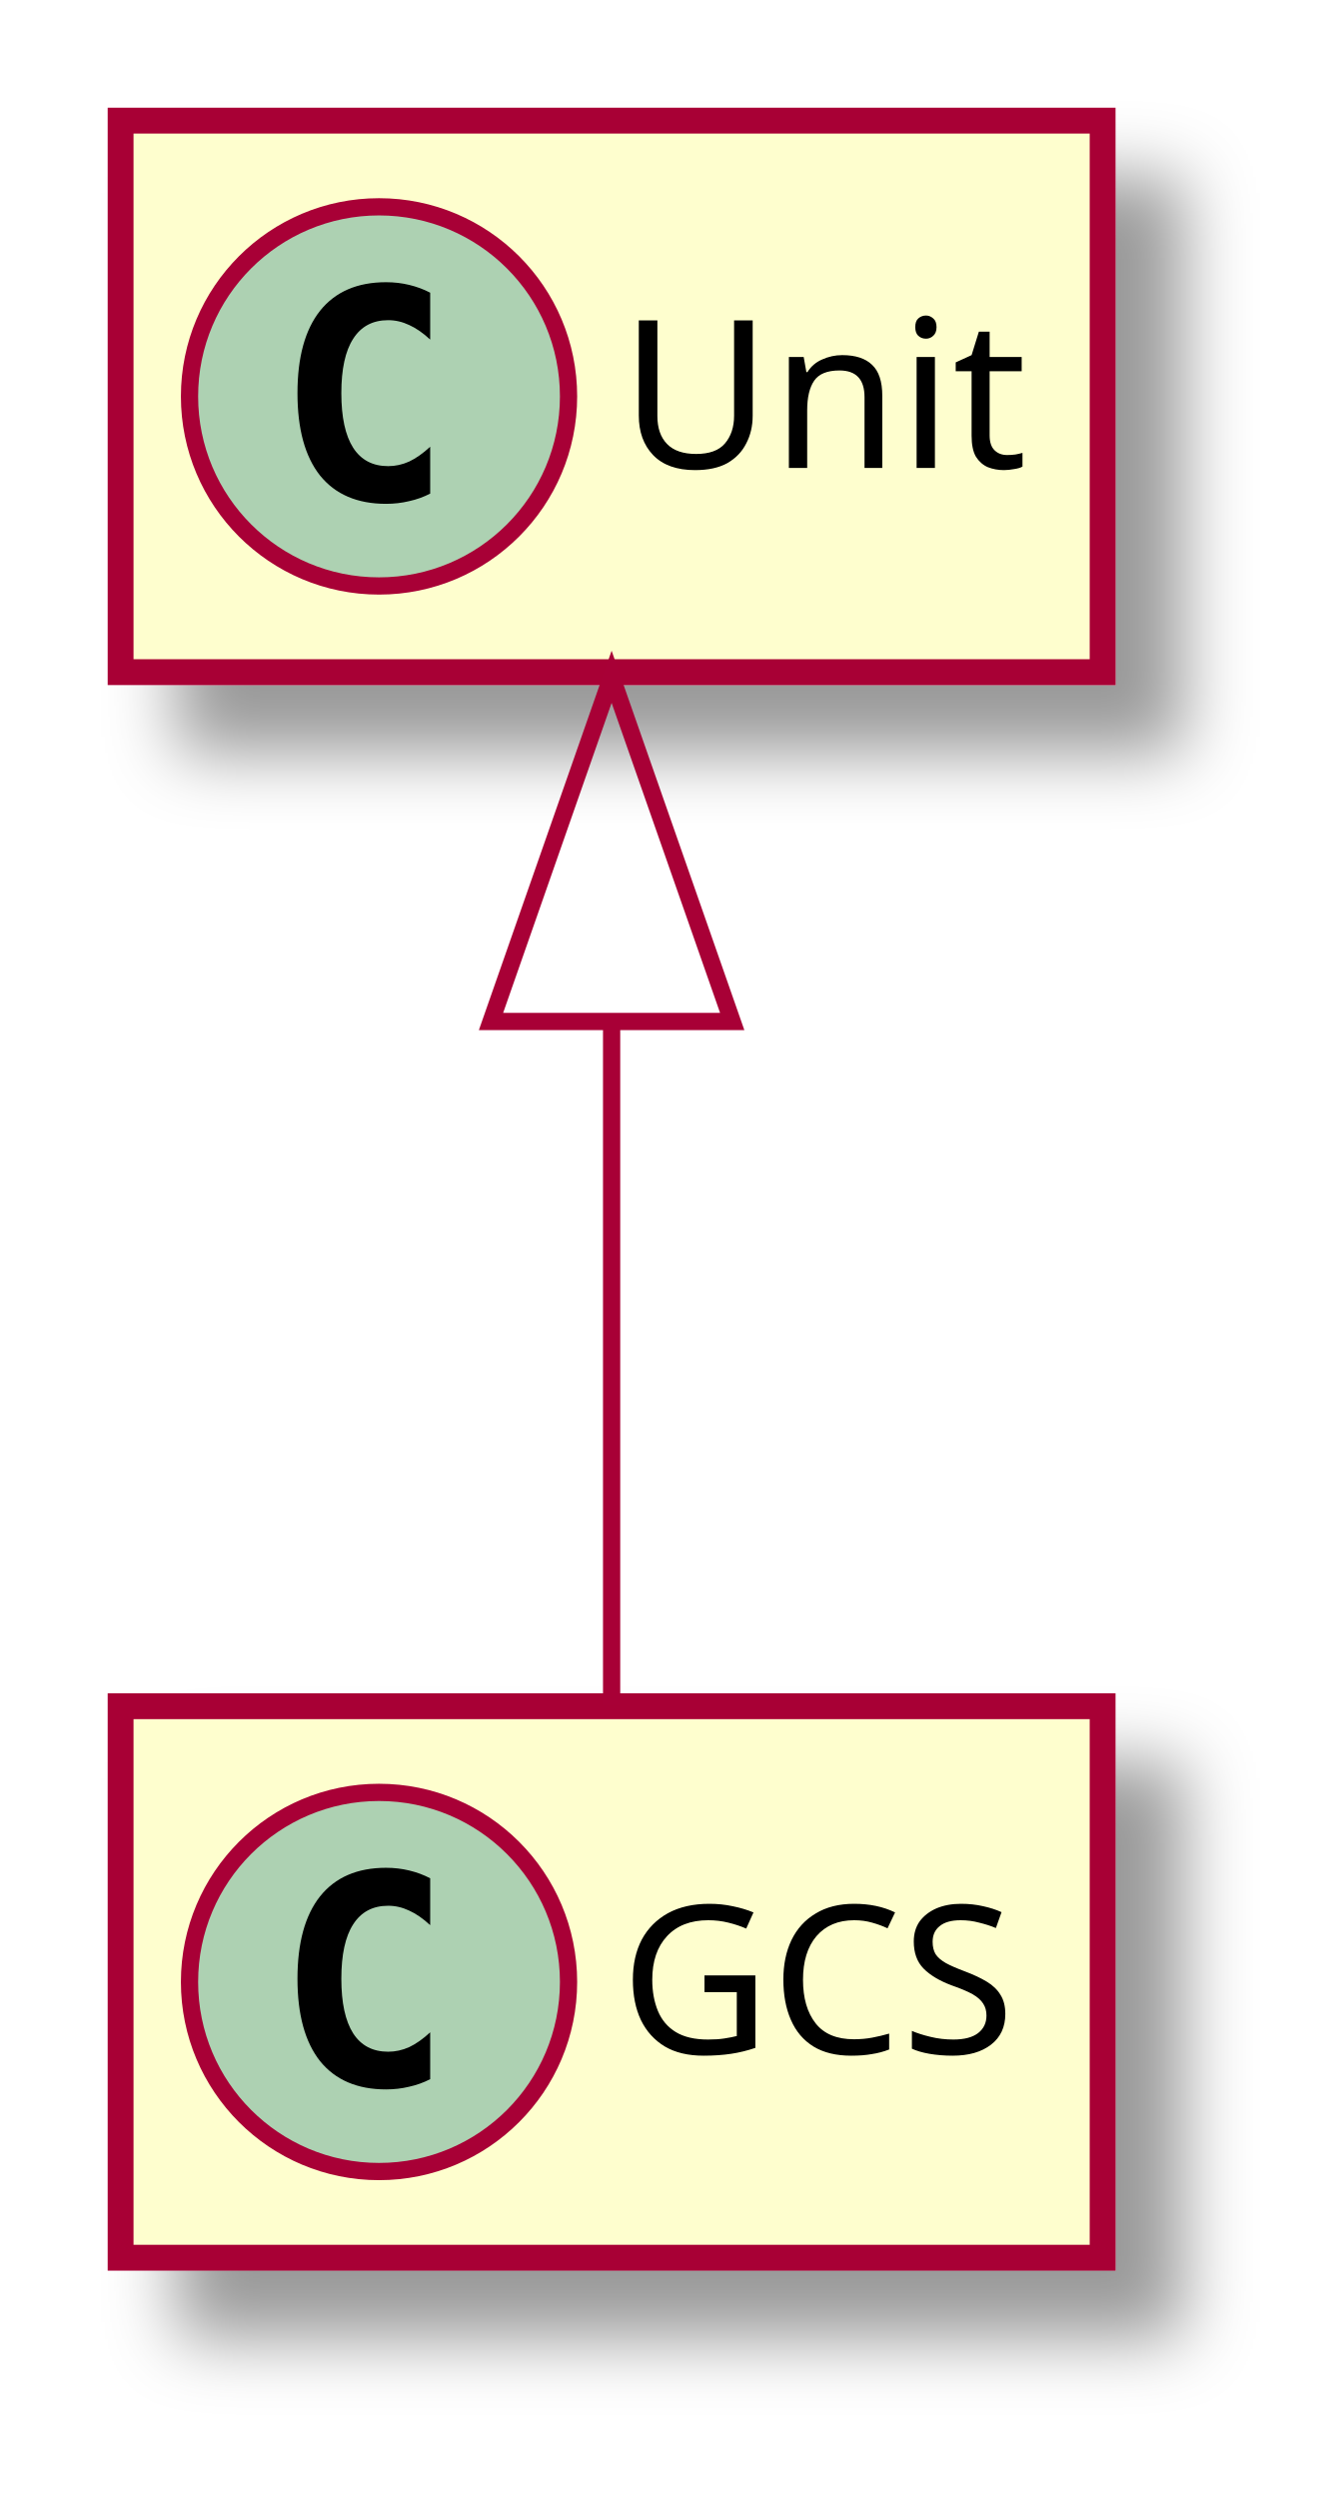
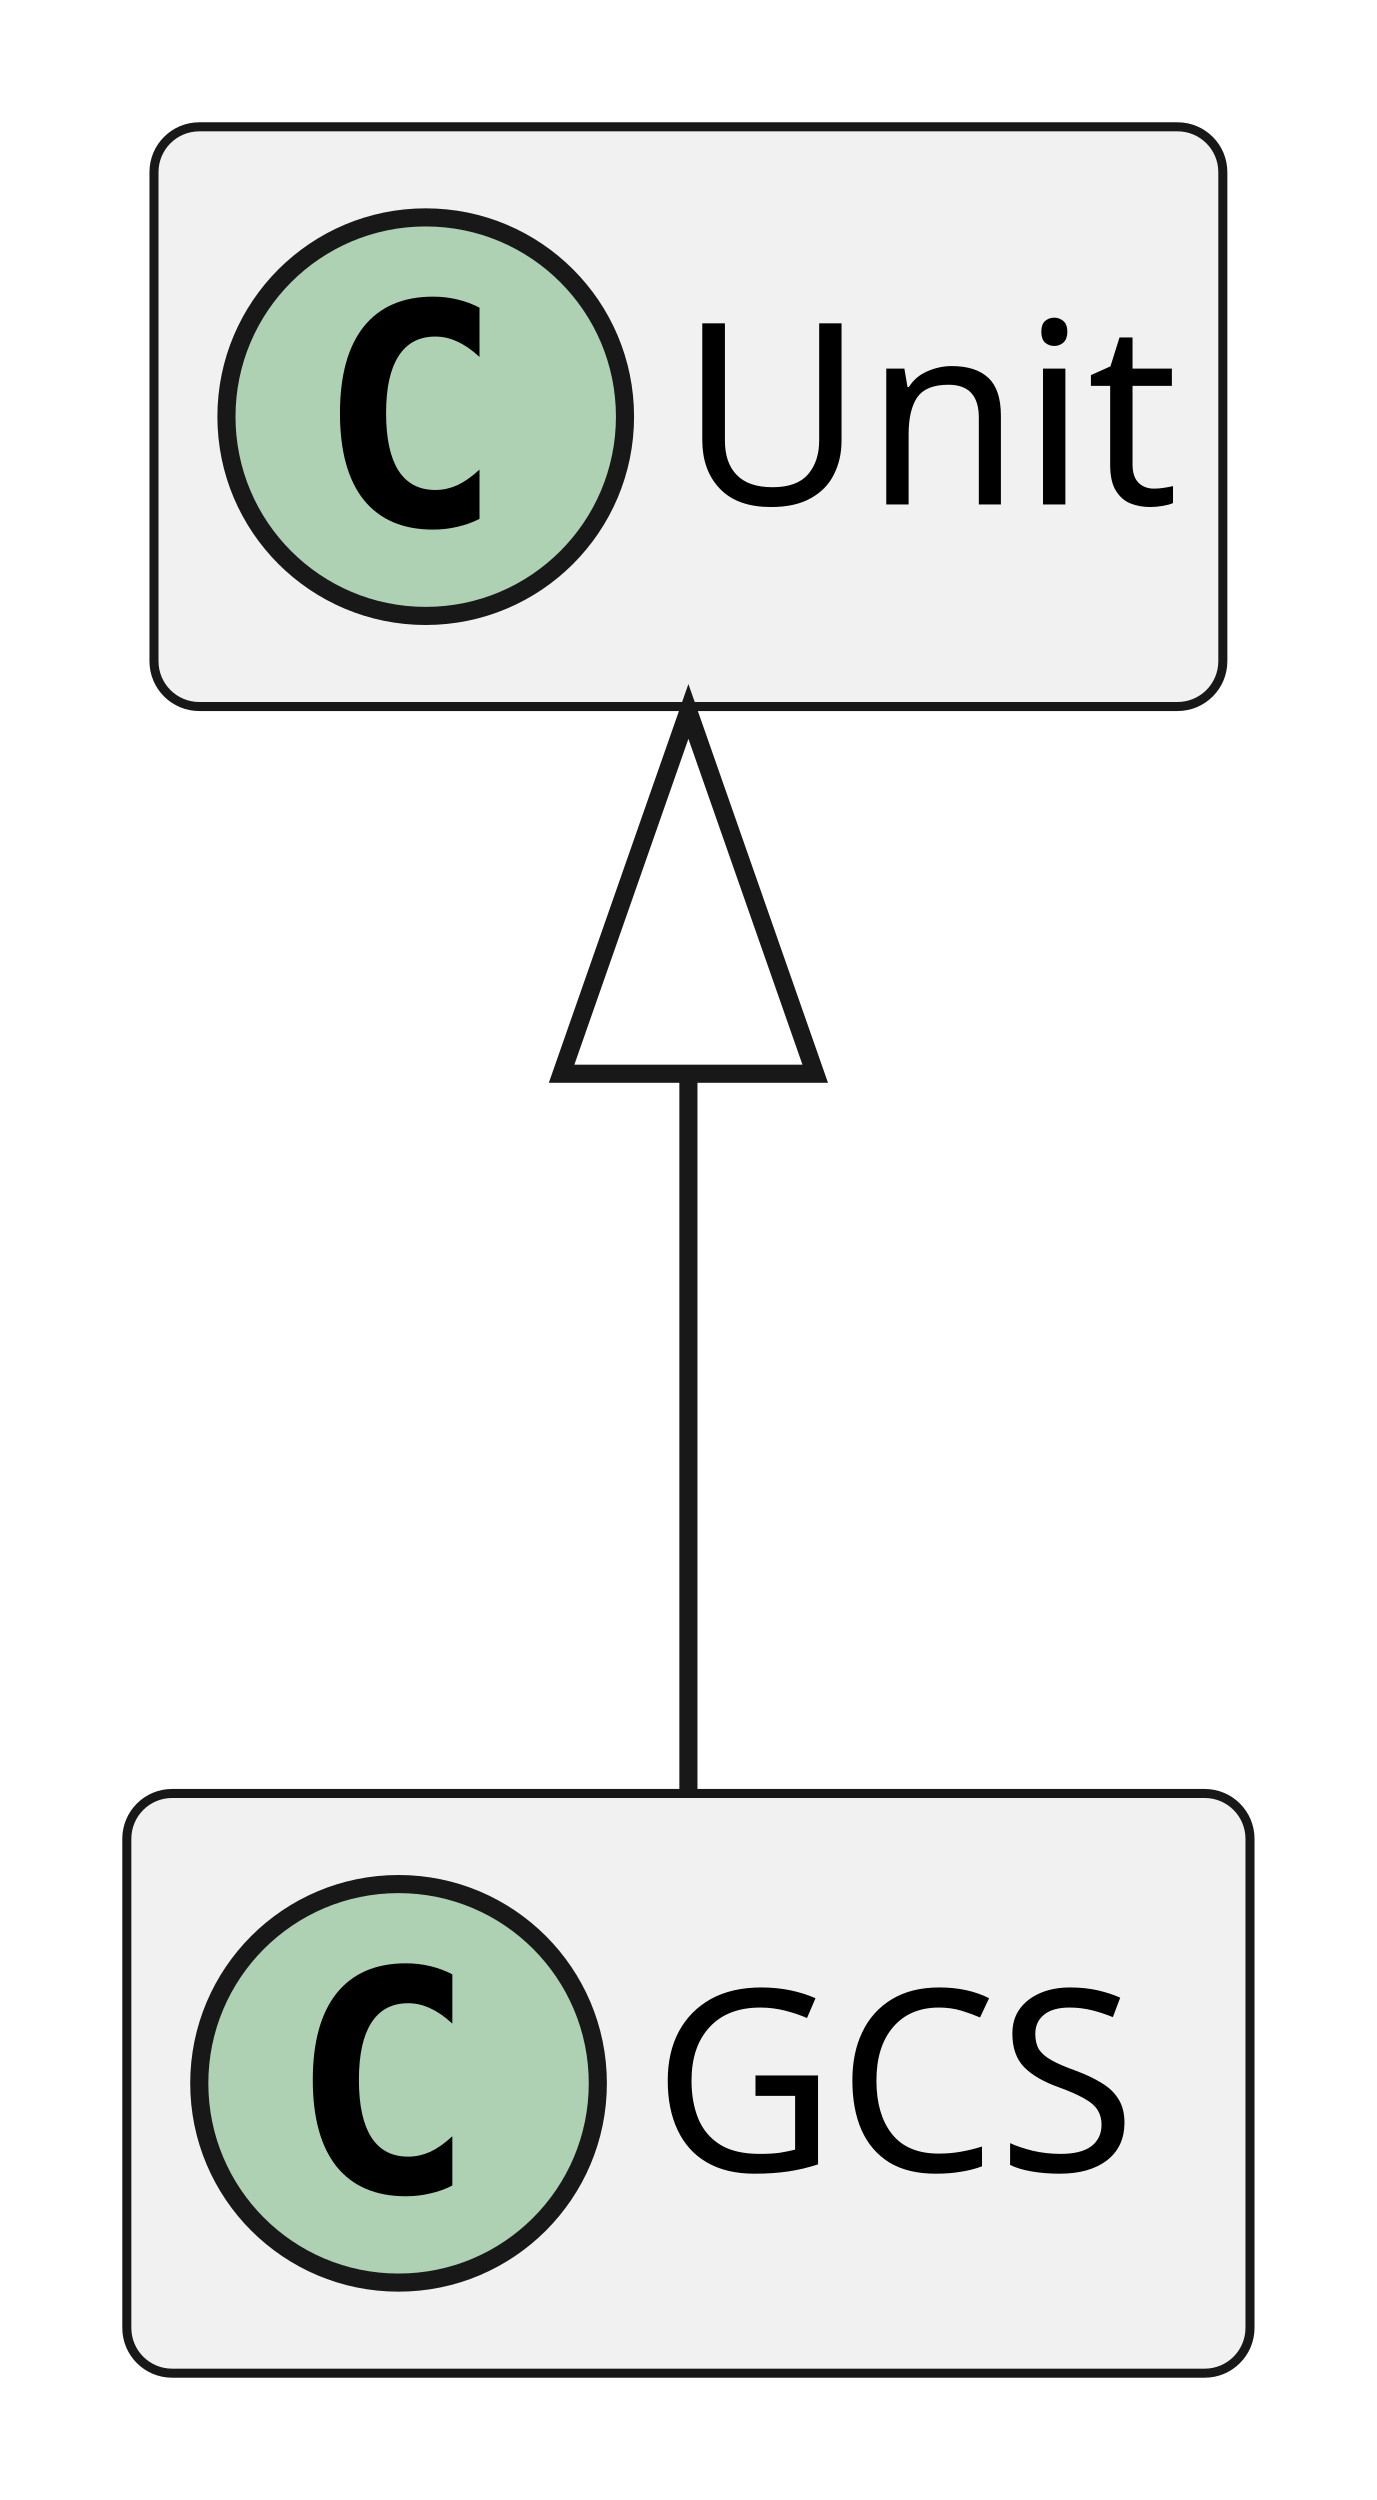
- <svg xmlns="http://www.w3.org/2000/svg" contentScriptType="application/ecmascript" contentStyleType="text/css" height="145px" preserveAspectRatio="none" style="width:78px;height:145px;background:#00000000;" version="1.1" viewBox="0 0 78 145" width="78px" zoomAndPan="magnify">
-   <defs>
-     <filter height="300%" id="fkz0zn4jio3na" width="300%" x="-1" y="-1">
-       <feGaussianBlur result="blurOut" stdDeviation="2.0" />
-       <feColorMatrix in="blurOut" result="blurOut2" type="matrix" values="0 0 0 0 0 0 0 0 0 0 0 0 0 0 0 0 0 0 .4 0" />
-       <feOffset dx="4.0" dy="4.0" in="blurOut2" result="blurOut3" />
-       <feBlend in="SourceGraphic" in2="blurOut3" mode="normal" />
-     </filter>
-   </defs>
+ <svg xmlns="http://www.w3.org/2000/svg" contentStyleType="text/css" height="138px" preserveAspectRatio="none" style="width:76px;height:138px;" version="1.1" viewBox="0 0 76 138" width="76px" zoomAndPan="magnify">
+   <defs />
  <g>
-     <rect codeLine="4" fill="#FEFECE" filter="url(#fkz0zn4jio3na)" height="32" id="GCS" style="stroke:#A80036;stroke-width:1.5;" width="57" x="7" y="99" />
-     <ellipse cx="22" cy="115" fill="#ADD1B2" rx="11" ry="11" style="stroke:#A80036;stroke-width:1.0;" />
-     <path d="M24.969,120.641 Q24.391,120.938 23.75,121.078 Q23.109,121.234 22.406,121.234 Q19.906,121.234 18.578,119.594 Q17.266,117.938 17.266,114.812 Q17.266,111.688 18.578,110.031 Q19.906,108.375 22.406,108.375 Q23.109,108.375 23.75,108.531 Q24.406,108.688 24.969,108.984 L24.969,111.703 Q24.344,111.125 23.75,110.859 Q23.156,110.578 22.531,110.578 Q21.188,110.578 20.5,111.656 Q19.812,112.719 19.812,114.812 Q19.812,116.906 20.5,117.984 Q21.188,119.047 22.531,119.047 Q23.156,119.047 23.75,118.781 Q24.344,118.5 24.969,117.922 L24.969,120.641 Z " fill="#000000" />
-     <text fill="#000000" font-family="sans-serif" font-size="12" lengthAdjust="spacing" textLength="25" x="36" y="119.154">GCS</text>
-     <rect codeLine="6" fill="#FEFECE" filter="url(#fkz0zn4jio3na)" height="32" id="Unit" style="stroke:#A80036;stroke-width:1.5;" width="57" x="7" y="7" />
-     <ellipse cx="22" cy="23" fill="#ADD1B2" rx="11" ry="11" style="stroke:#A80036;stroke-width:1.0;" />
-     <path d="M24.969,28.641 Q24.391,28.938 23.75,29.078 Q23.109,29.234 22.406,29.234 Q19.906,29.234 18.578,27.594 Q17.266,25.938 17.266,22.812 Q17.266,19.688 18.578,18.031 Q19.906,16.375 22.406,16.375 Q23.109,16.375 23.75,16.531 Q24.406,16.688 24.969,16.984 L24.969,19.703 Q24.344,19.125 23.75,18.859 Q23.156,18.578 22.531,18.578 Q21.188,18.578 20.5,19.656 Q19.812,20.719 19.812,22.812 Q19.812,24.906 20.5,25.984 Q21.188,27.047 22.531,27.047 Q23.156,27.047 23.75,26.781 Q24.344,26.5 24.969,25.922 L24.969,28.641 Z " fill="#000000" />
-     <text fill="#000000" font-family="sans-serif" font-size="12" lengthAdjust="spacing" textLength="25" x="36" y="27.154">Unit</text>
-     <path codeLine="8" d="M35.5,59.61 C35.5,73.31 35.5,88.22 35.5,98.96 " fill="none" id="Unit-backto-GCS" style="stroke:#A80036;stroke-width:1.0;" />
-     <polygon fill="none" points="28.5,59.27,35.5,39.27,42.5,59.27,28.5,59.27" style="stroke:#A80036;stroke-width:1.0;" />
+     <g id="elem_GCS">
+       <rect codeLine="4" fill="#F1F1F1" height="32" id="GCS" rx="2.5" ry="2.5" style="stroke:#181818;stroke-width:0.5;" width="62" x="7" y="99" />
+       <ellipse cx="22" cy="115" fill="#ADD1B2" rx="11" ry="11" style="stroke:#181818;stroke-width:1.0;" />
+       <path d="M24.969,120.641 Q24.391,120.938 23.75,121.078 Q23.109,121.234 22.406,121.234 Q19.906,121.234 18.578,119.594 Q17.266,117.938 17.266,114.812 Q17.266,111.688 18.578,110.031 Q19.906,108.375 22.406,108.375 Q23.109,108.375 23.75,108.531 Q24.406,108.688 24.969,108.984 L24.969,111.703 Q24.344,111.125 23.75,110.859 Q23.156,110.578 22.531,110.578 Q21.188,110.578 20.5,111.656 Q19.812,112.719 19.812,114.812 Q19.812,116.906 20.5,117.984 Q21.188,119.047 22.531,119.047 Q23.156,119.047 23.75,118.781 Q24.344,118.5 24.969,117.922 L24.969,120.641 Z " fill="#000000" />
+       <text fill="#000000" font-family="sans-serif" font-size="14" lengthAdjust="spacing" textLength="30" x="36" y="119.847">GCS</text>
+     </g>
+     <g id="elem_Unit">
+       <rect codeLine="6" fill="#F1F1F1" height="32" id="Unit" rx="2.5" ry="2.5" style="stroke:#181818;stroke-width:0.5;" width="59" x="8.5" y="7" />
+       <ellipse cx="23.5" cy="23" fill="#ADD1B2" rx="11" ry="11" style="stroke:#181818;stroke-width:1.0;" />
+       <path d="M26.469,28.641 Q25.891,28.938 25.25,29.078 Q24.609,29.234 23.906,29.234 Q21.406,29.234 20.078,27.594 Q18.766,25.938 18.766,22.812 Q18.766,19.688 20.078,18.031 Q21.406,16.375 23.906,16.375 Q24.609,16.375 25.25,16.531 Q25.906,16.688 26.469,16.984 L26.469,19.703 Q25.844,19.125 25.25,18.859 Q24.656,18.578 24.031,18.578 Q22.688,18.578 22,19.656 Q21.312,20.719 21.312,22.812 Q21.312,24.906 22,25.984 Q22.688,27.047 24.031,27.047 Q24.656,27.047 25.25,26.781 Q25.844,26.5 26.469,25.922 L26.469,28.641 Z " fill="#000000" />
+       <text fill="#000000" font-family="sans-serif" font-size="14" lengthAdjust="spacing" textLength="27" x="37.5" y="27.847">Unit</text>
+     </g>
+     <g id="link_Unit_GCS">
+       <path codeLine="8" d="M38,59.61 C38,73.31 38,88.22 38,98.96 " fill="none" id="Unit-backto-GCS" style="stroke:#181818;stroke-width:1.0;" />
+       <polygon fill="none" points="31,59.27,38,39.27,45,59.27,31,59.27" style="stroke:#181818;stroke-width:1.0;" />
+     </g>
  </g>
</svg>
